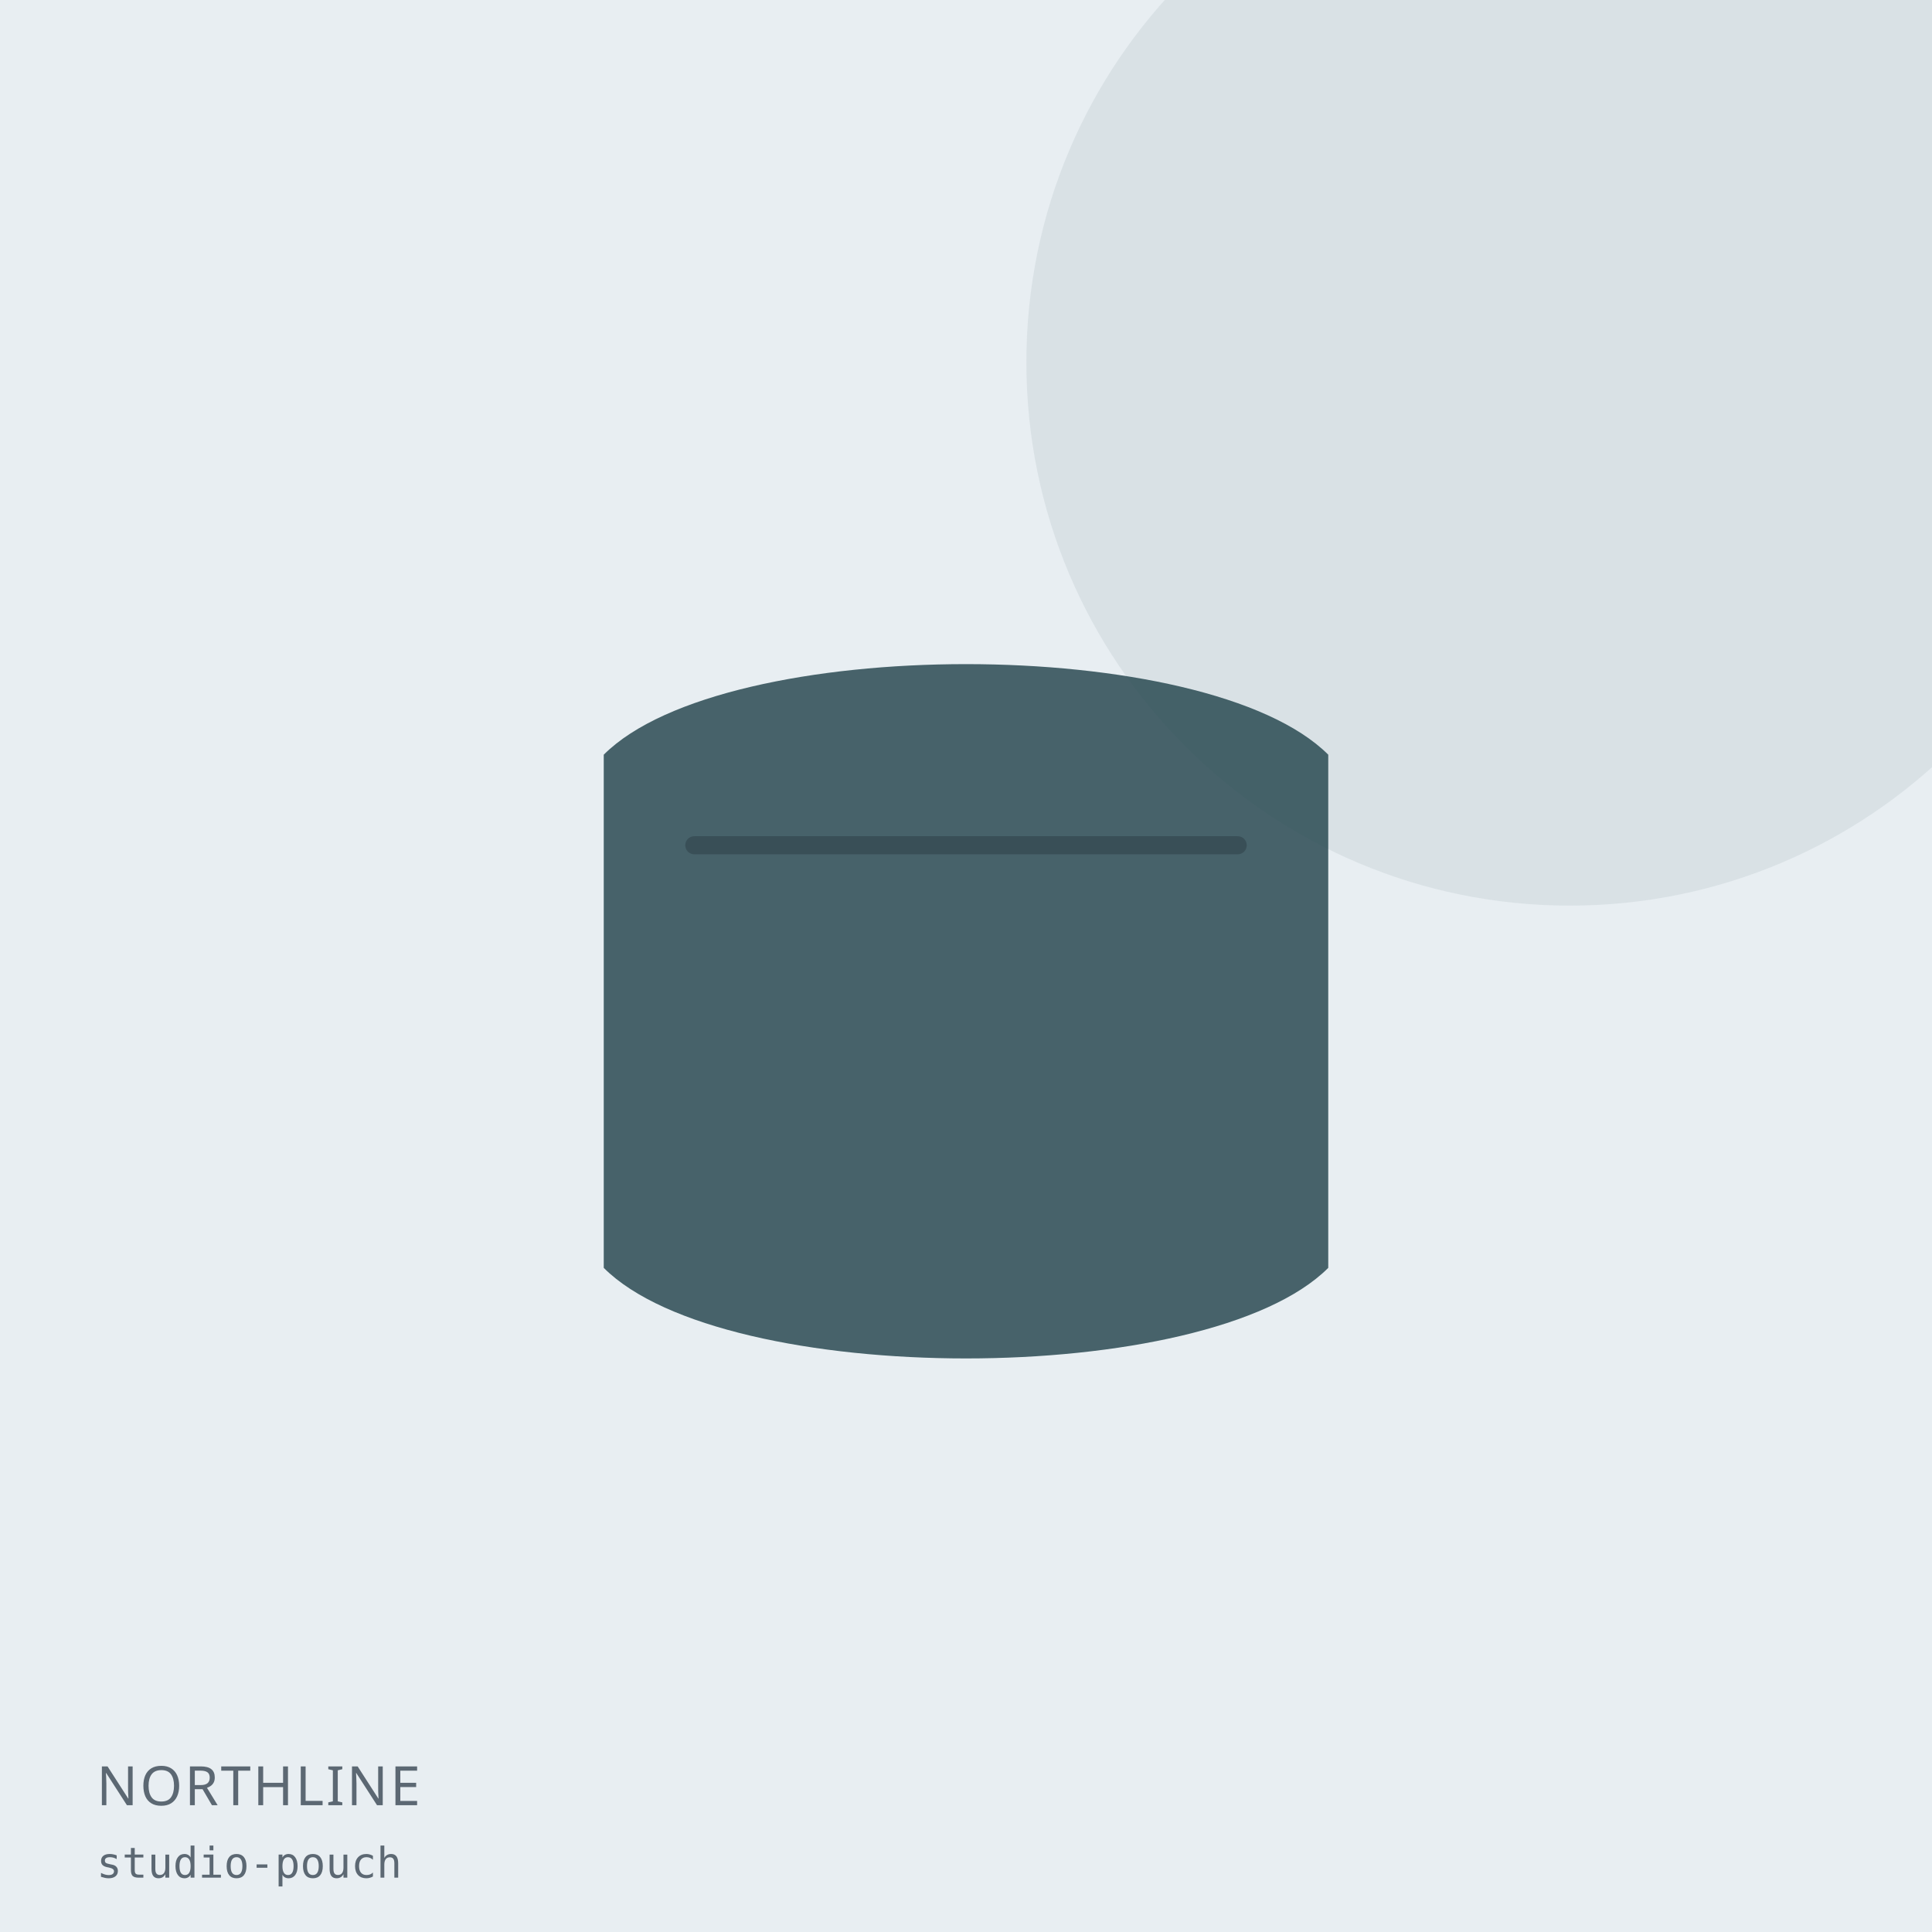
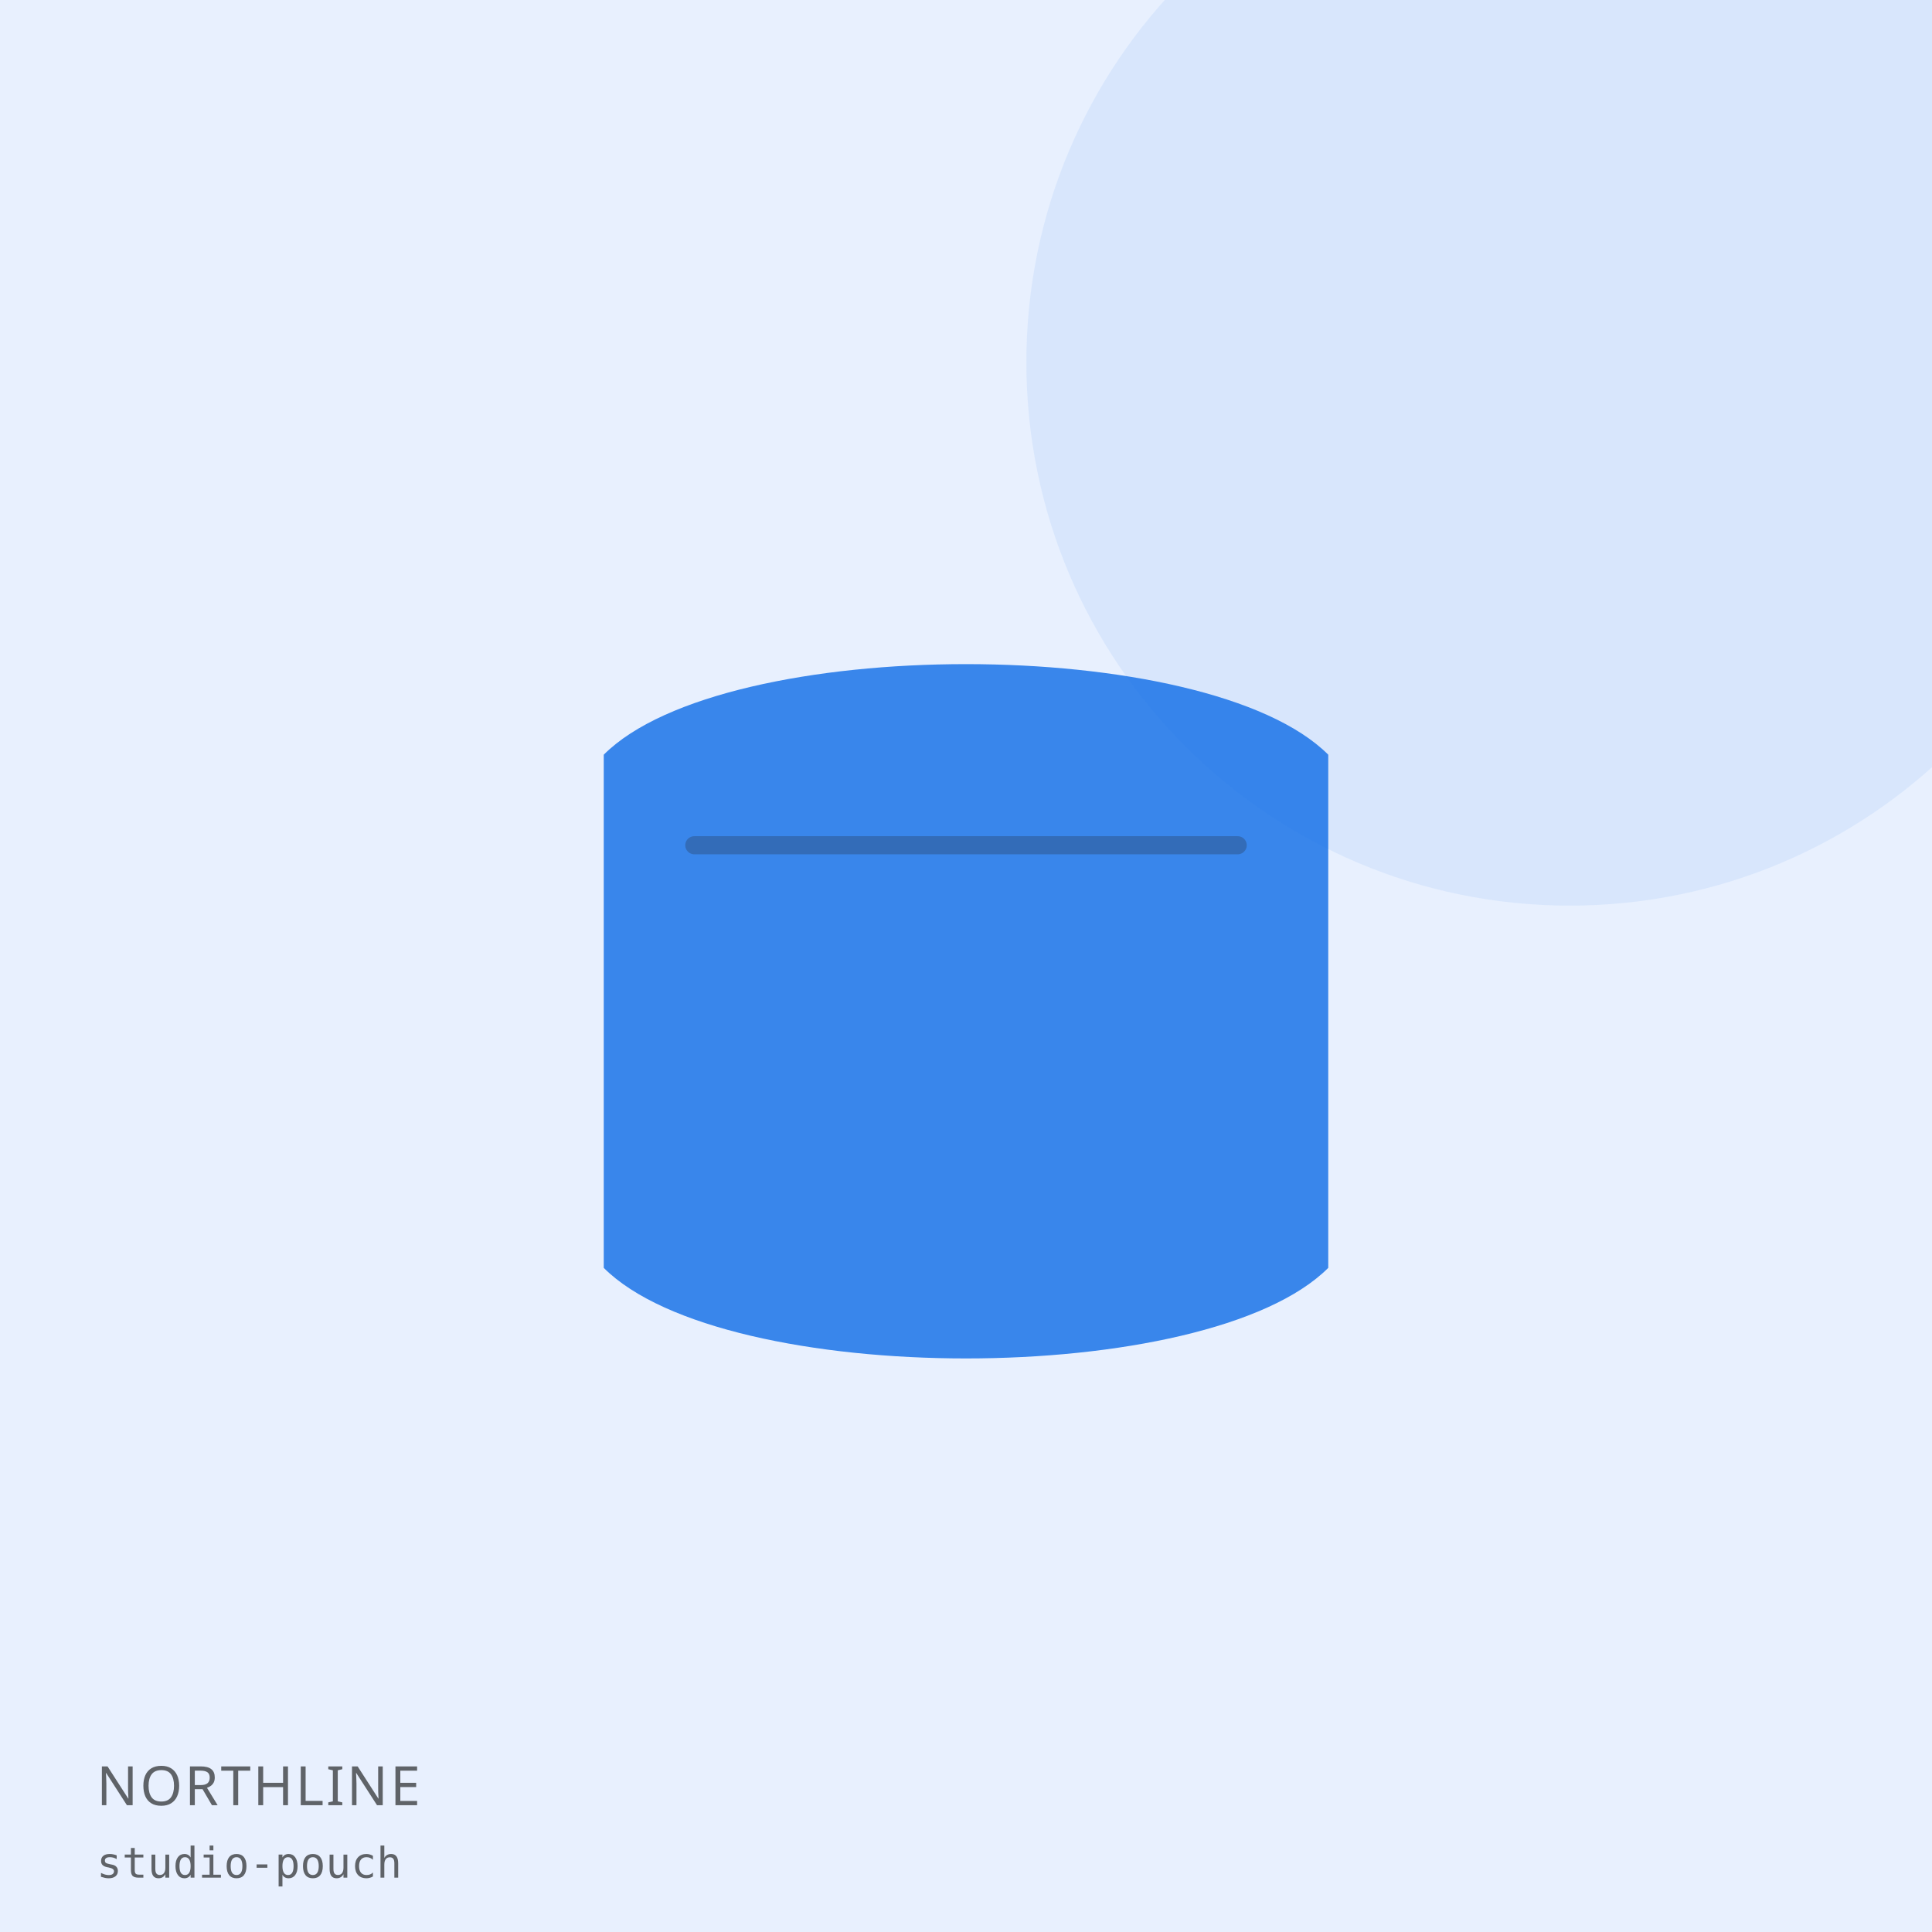
<svg xmlns="http://www.w3.org/2000/svg" viewBox="0 0 640 640" role="img" aria-label="Studio Pouch">
-   <rect width="640" height="640" fill="#E8EEF2" />
-   <circle cx="520" cy="120" r="180" fill="#2A4A52" opacity="0.08" />
-   <path d="M200 250c40-40 200-40 240 0v170c-40 40-200 40-240 0V250z" fill="#2A4A52" opacity="0.85" />
-   <path d="M230 280h180" stroke="#101820" stroke-width="6" opacity="0.25" stroke-linecap="round" />
-   <text x="32" y="598" font-family="system-ui, sans-serif" font-size="18" fill="#5C6873" letter-spacing="0.04em">NORTHLINE</text>
-   <text x="32" y="622" font-family="ui-monospace, monospace" font-size="14" fill="#5C6873">studio-pouch</text>
+   <rect width="640" height="640" fill="#E8F0FE" />
+   <circle cx="520" cy="120" r="180" fill="#1A73E8" opacity="0.08" />
+   <path d="M200 250c40-40 200-40 240 0v170c-40 40-200 40-240 0V250z" fill="#1A73E8" opacity="0.85" />
+   <path d="M230 280h180" stroke="#1F1F1F" stroke-width="6" opacity="0.25" stroke-linecap="round" />
+   <text x="32" y="598" font-family="system-ui, sans-serif" font-size="18" fill="#5F6368" letter-spacing="0.04em">NORTHLINE</text>
+   <text x="32" y="622" font-family="ui-monospace, monospace" font-size="14" fill="#5F6368">studio-pouch</text>
</svg>
